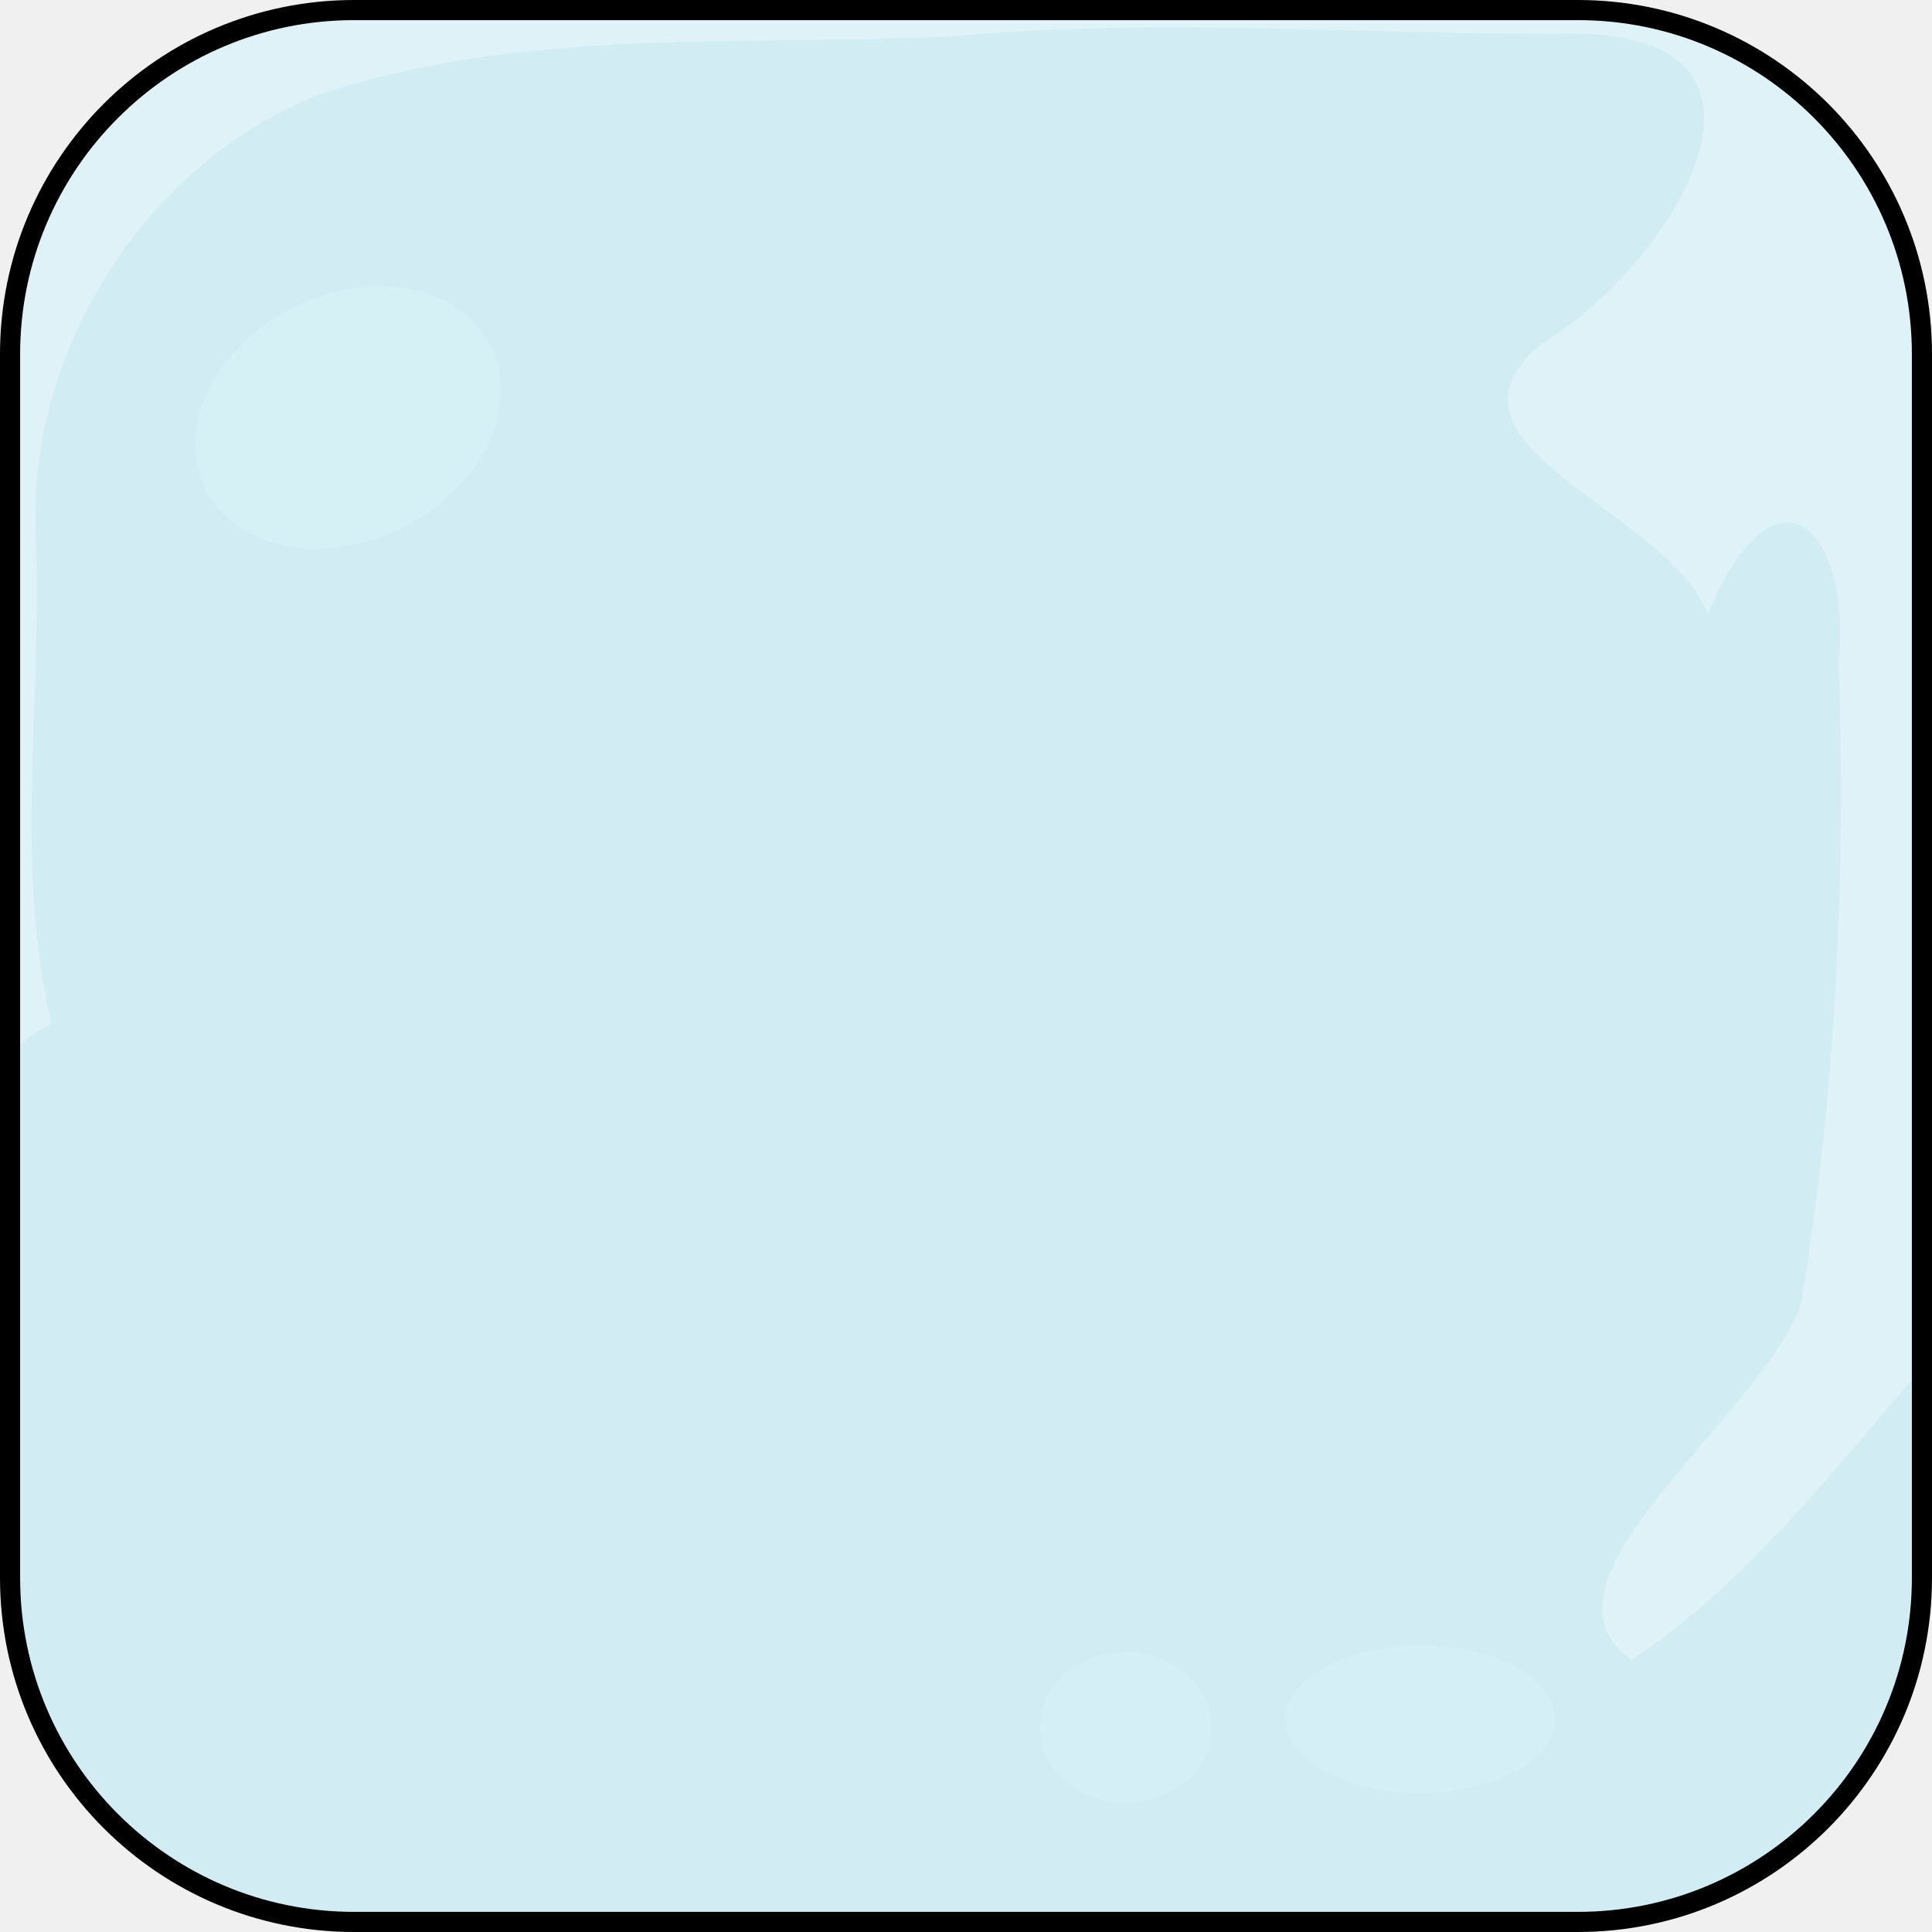
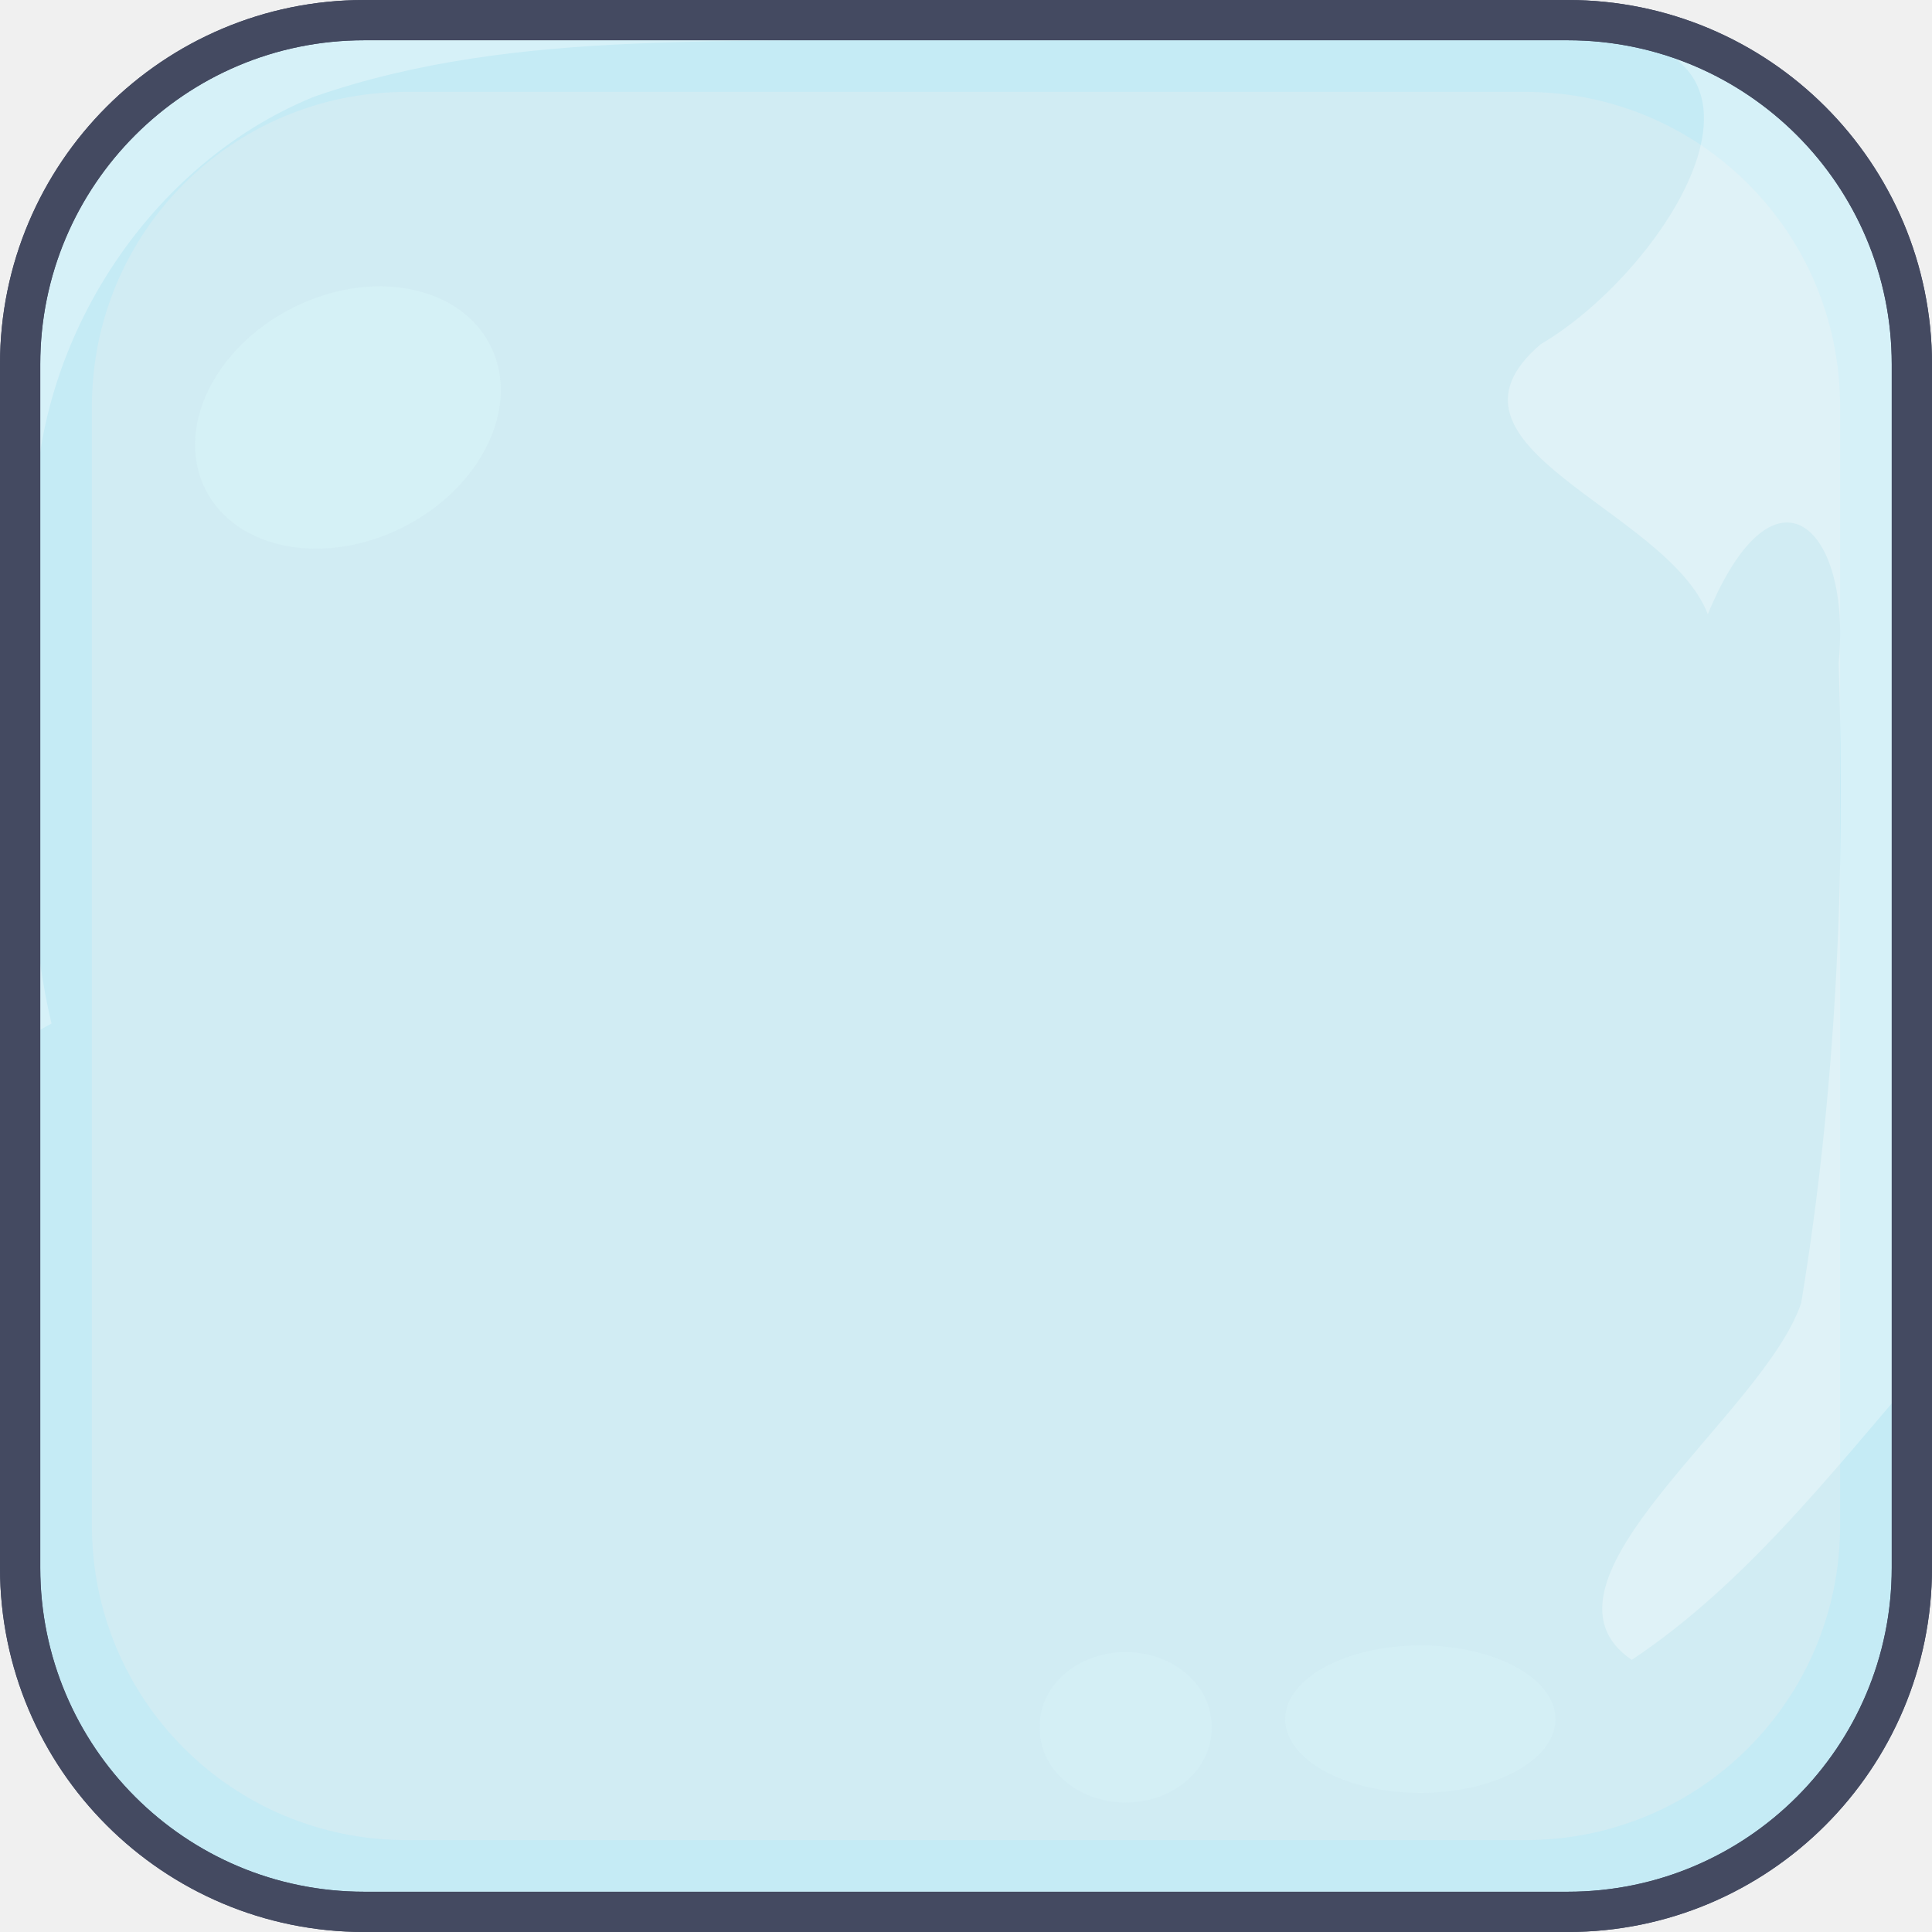
<svg xmlns="http://www.w3.org/2000/svg" version="1.1" width="100%" height="100%" viewBox="0 0 48 48" id="svg2985">
  <defs id="defs2987" />
+   <path style="fill:#82e5fb;fill-opacity:0.152;stroke-width:0.5" d="M 8.801 0.25 C 4.064 0.25 0.25 4.064 0.25 8.801 L 0.25 39.199 C 0.25 43.936 4.064 47.75 8.801 47.75 L 39.199 47.75 C 43.936 47.75 47.75 43.936 47.75 39.199 L 47.75 8.801 C 47.75 4.064 43.936 0.25 39.199 0.25 L 8.801 0.25 z M 10.102 2.283 L 37.898 2.283 C 42.229 2.283 45.717 5.771 45.717 10.102 L 45.717 37.898 C 45.717 42.229 42.229 45.717 37.898 45.717 L 10.102 45.717 C 5.771 45.717 2.283 42.229 2.283 37.898 L 2.283 10.102 C 2.283 5.771 5.771 2.283 10.102 2.283 z " id="rect4173" />
  <rect width="47.5" height="47.5" rx="8.55" ry="8.55" x="0.25" y="0.25" id="rect3782" style="fill:#82e5fb;fill-opacity:0.278;stroke-width:0.5" />
  <path d="m 8.81,0.25 c -4.74,0 -8.56,3.82 -8.56,8.56 l 0,17.4 C 0.55,25.88 0.89,25.63 1.28,25.43 0.37,21.62 1.02,17.54 0.9,13.62 0.55,8.89 3.54,4.13 7.81,2.4 12.91,0.63 18.42,1.17 23.75,0.9 c 4.97,-0.46 10,-0.05 14.96,-0.06 6.62,-0.21 2.75,5.85 -0.43,7.71 -3,2.56 3.14,4.09 4.15,6.71 1.67,-4.02 3.58,-2.15 3.25,1.21 0.18,5.31 -0.07,10.69 -0.93,15.9 -0.92,2.77 -7.02,6.95 -4.21,8.87 2.81,-1.87 4.96,-4.64 7.21,-7.25 l 0,-25.21 c 0,-4.71 -3.83,-8.53 -8.57,-8.53 l -30.37,0 z" id="path4425" style="fill:#ffffff;fill-opacity:0.295" />
-   <rect width="47.5" height="47.5" rx="8.55" ry="8.55" x="0.25" y="0.25" id="rect4401" style="fill:none;stroke:#000000;stroke-width:0.5" />
+   <rect width="47" height="47" rx="8.55" ry="8.55" x="0.5" y="0.5" id="rect4401" style="fill:none;stroke:#444a61;stroke-width:1;stroke-opacity:1" />
  <path d="m 12.61,10.373 a 3.966,3.051 0 1 1 -7.932,0 3.966,3.051 0 1 1 7.932,0 z" transform="matrix(0.8923558,-0.4513327,0.4513327,0.8923558,-3.751136,5.017931)" id="path3784" style="color:#000000;fill:#dffafc;fill-opacity:0.308;stroke-width:2" />
  <path d="m 38.644,42.712 a 3.356,1.831 0 1 1 -6.712,0 3.356,1.831 0 1 1 6.712,0 z" id="path3803" style="color:#000000;fill:#dffafc;fill-opacity:0.27;stroke-width:2" />
  <path d="m 29.695,42.508 a 2.136,1.831 0 1 1 -4.271,0 2.136,1.831 0 1 1 4.271,0 z" transform="translate(0.4067797,0.4067797)" id="path3805" style="color:#000000;fill:#dffafc;fill-opacity:0.19;stroke-width:2" />
+   <rect style="fill:none;stroke:#444a61;stroke-width:1;stroke-opacity:1" id="rect4145" y="0.5" x="0.5" ry="8.55" rx="8.55" height="47" width="47" />
</svg>
